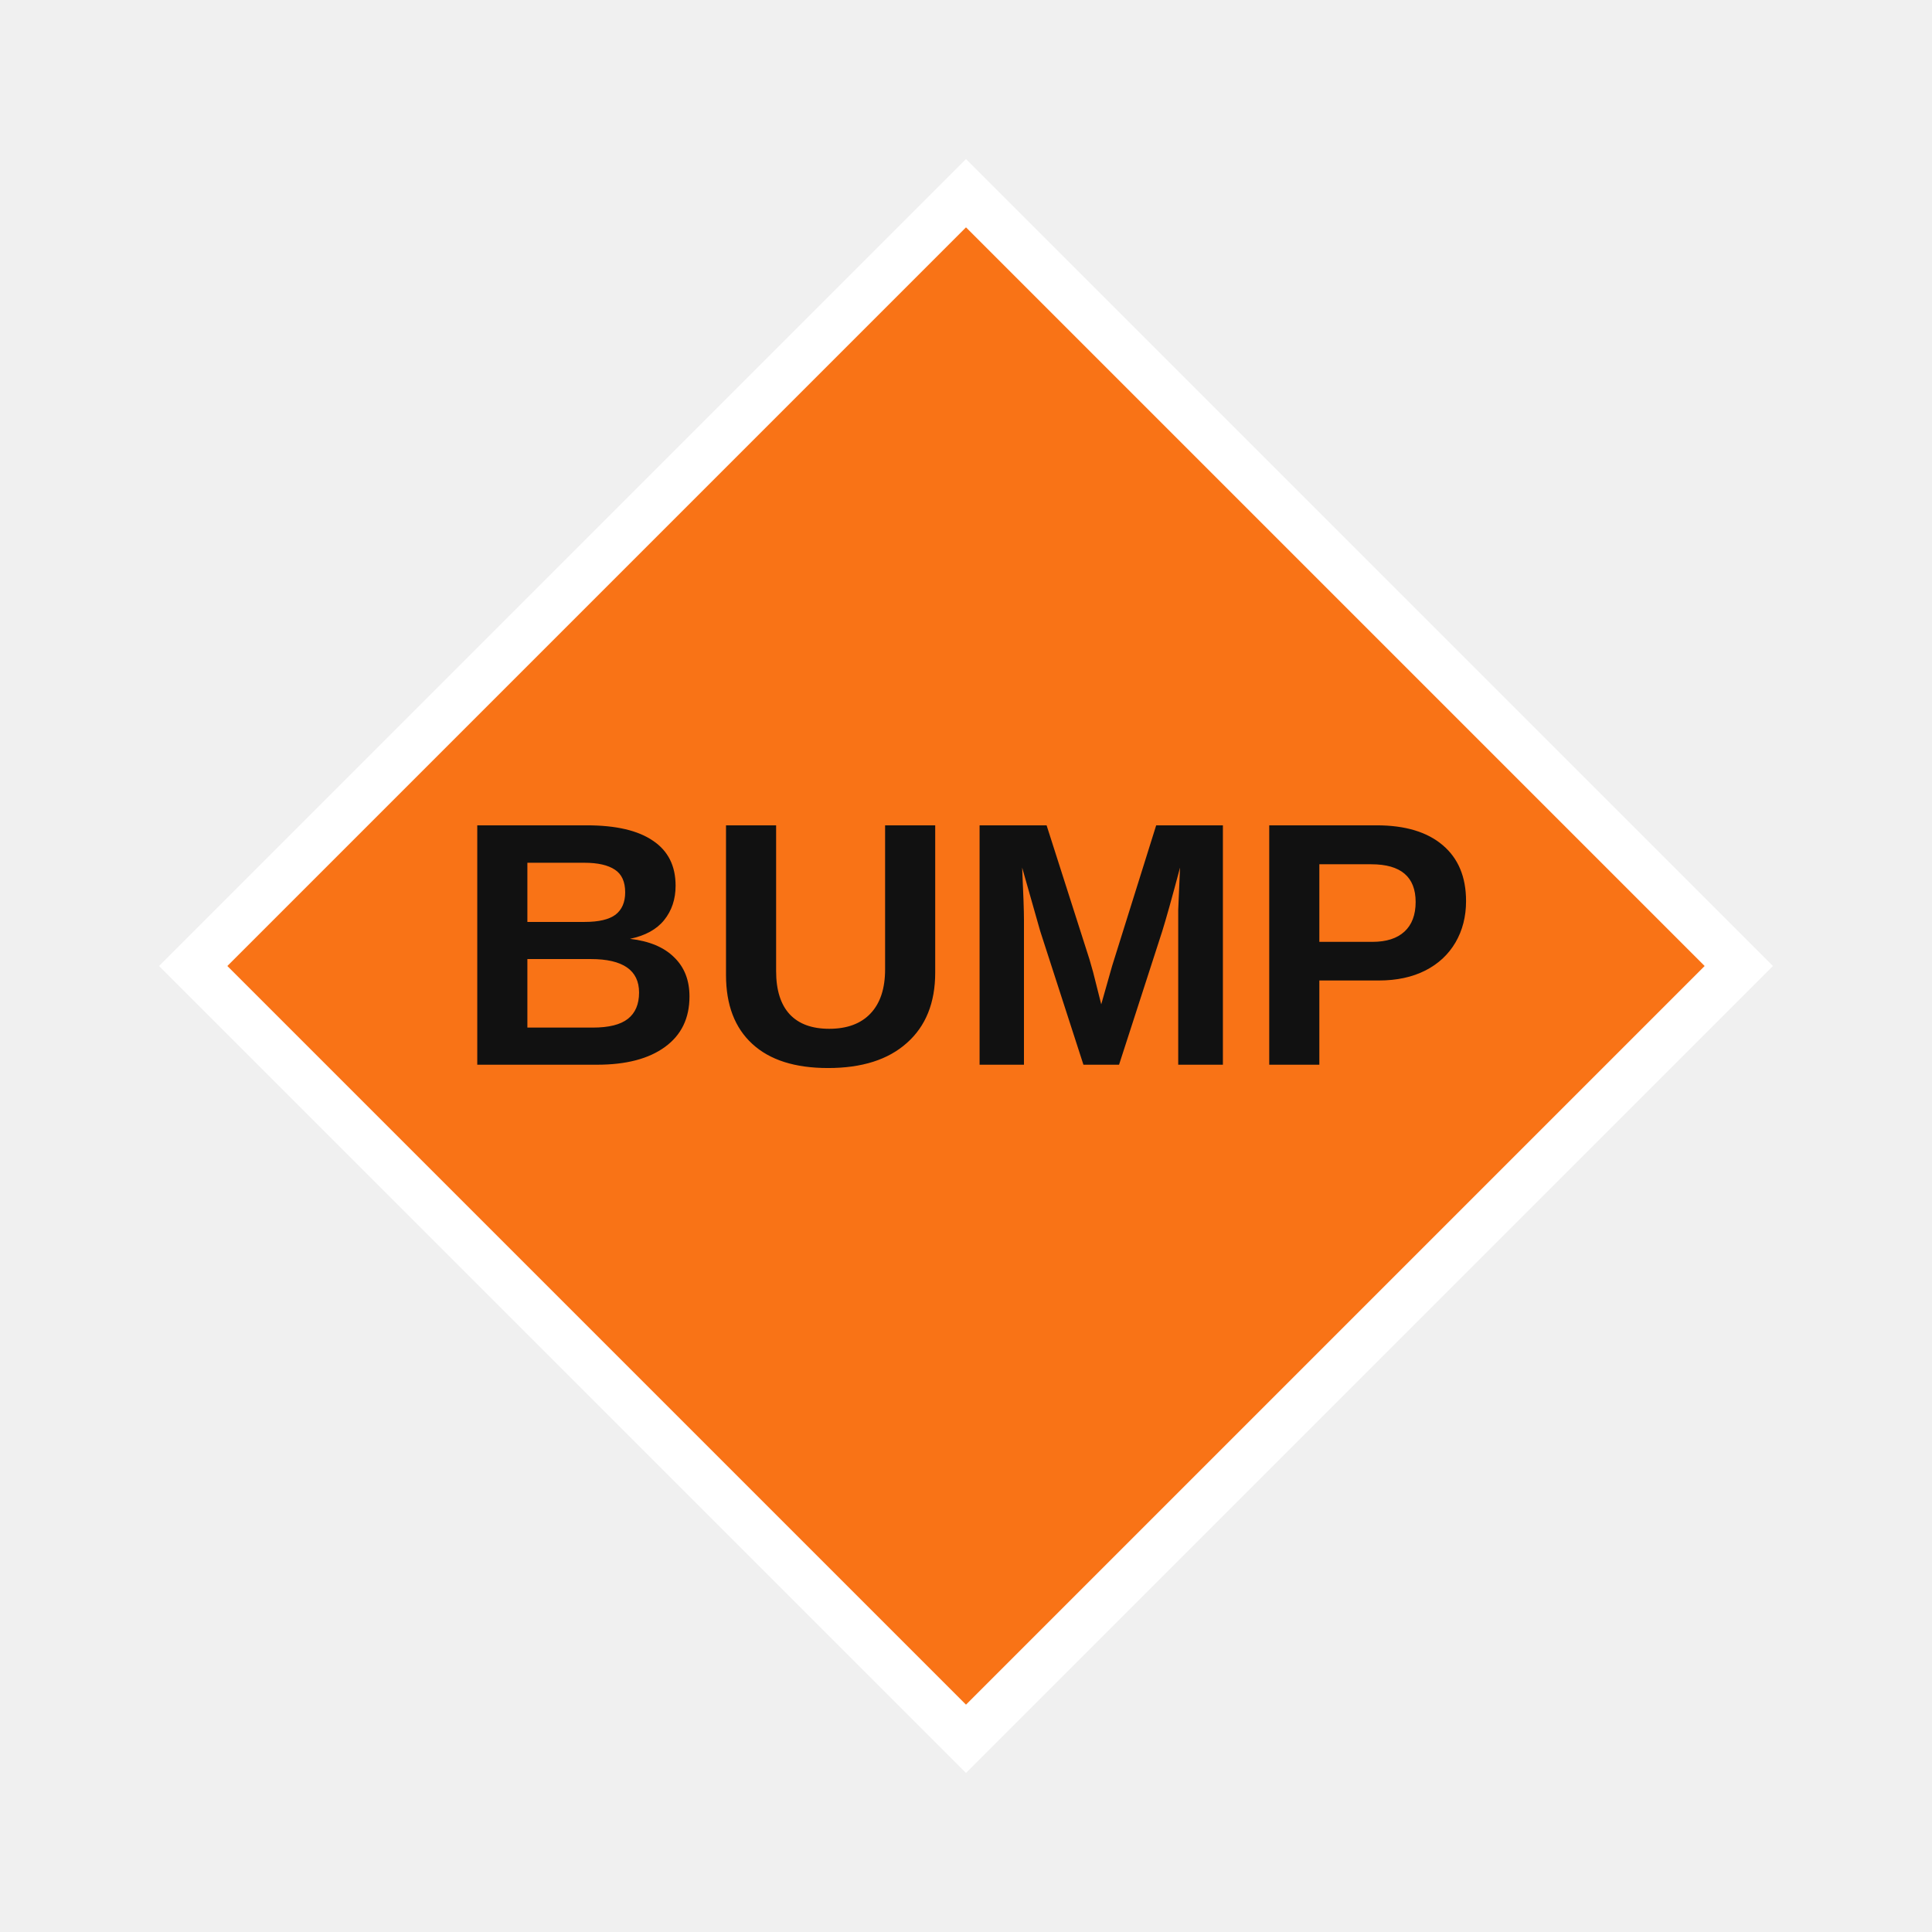
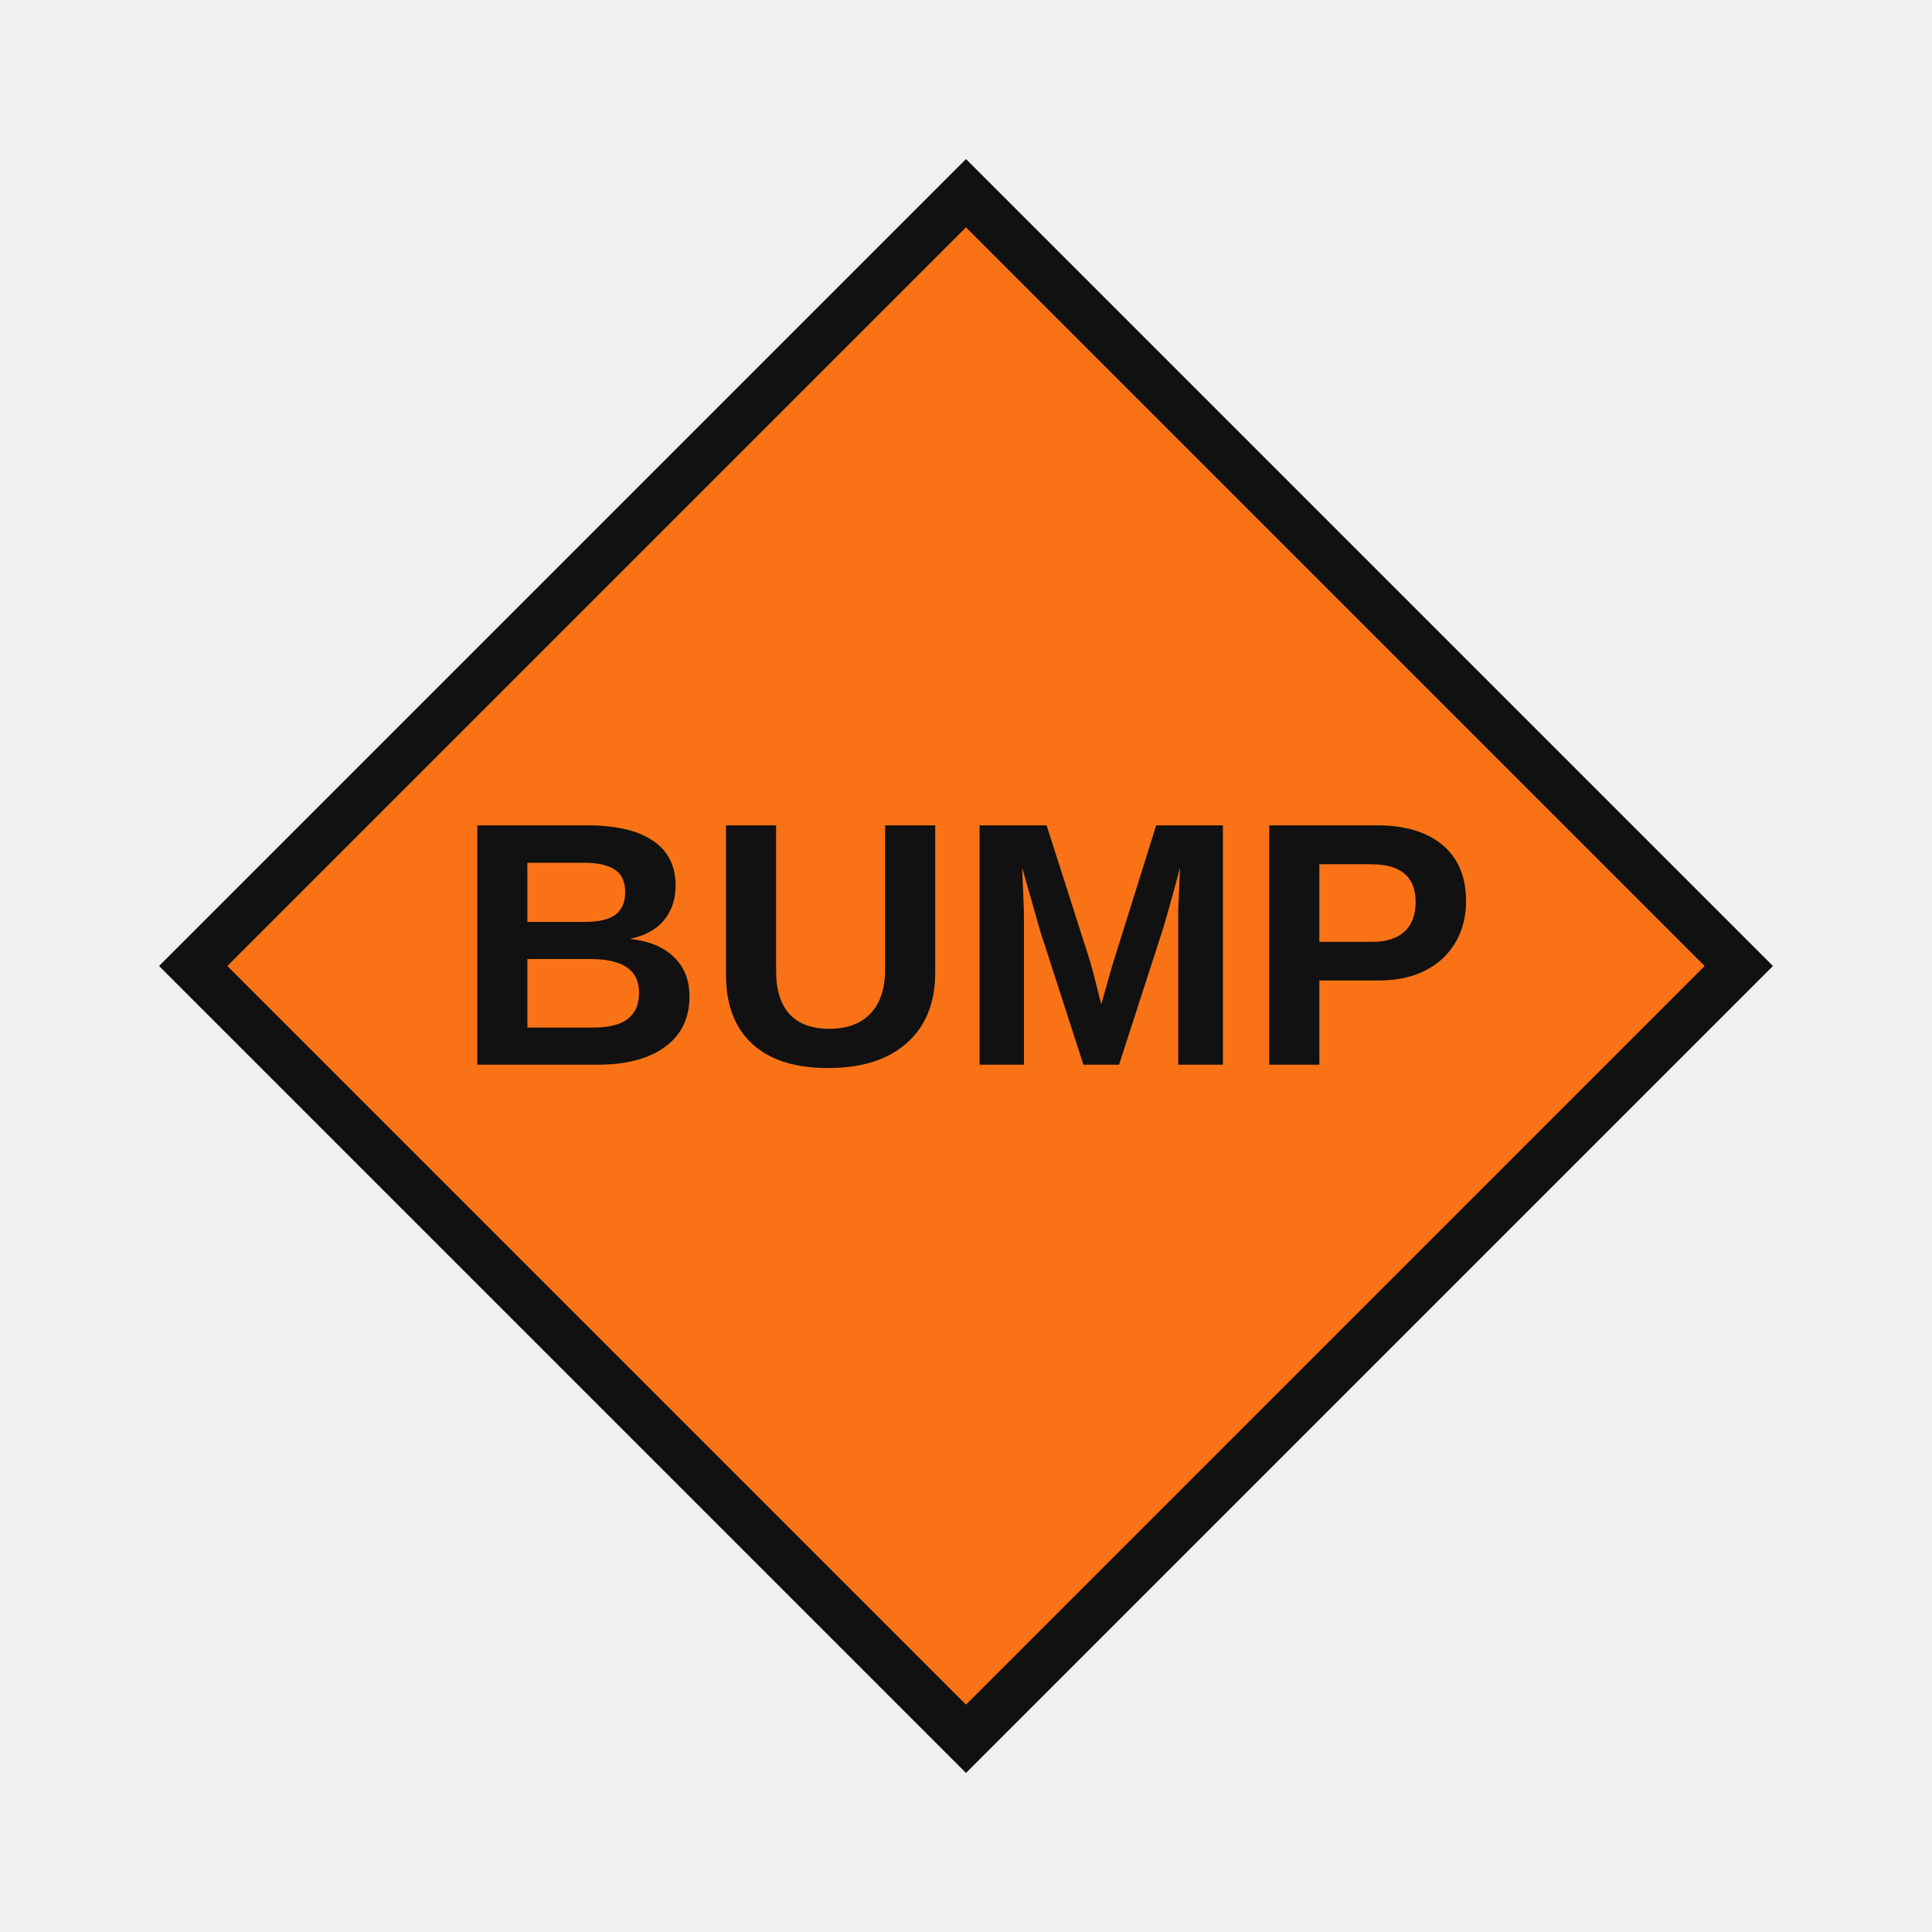
<svg xmlns="http://www.w3.org/2000/svg" viewBox="0 0 100 100" width="100" height="100" role="img" aria-label="BUMP">
-   <polygon points="50.0,10.0 90.0,50.0 50.0,90.0 10.0,50.0" fill="#f97316" stroke="#fff" stroke-width="2.5" />
+   <polygon points="50.0,10.0 90.0,50.0 50.0,90.0 10.0,50.0" fill="#f97316" stroke="#111" stroke-width="2.5" />
  <text x="50.0" y="50.0" dominant-baseline="middle" text-anchor="middle" font-family="Arial, Helvetica, sans-serif" font-weight="bold" font-size="18" fill="#111">BUMP</text>
</svg>
